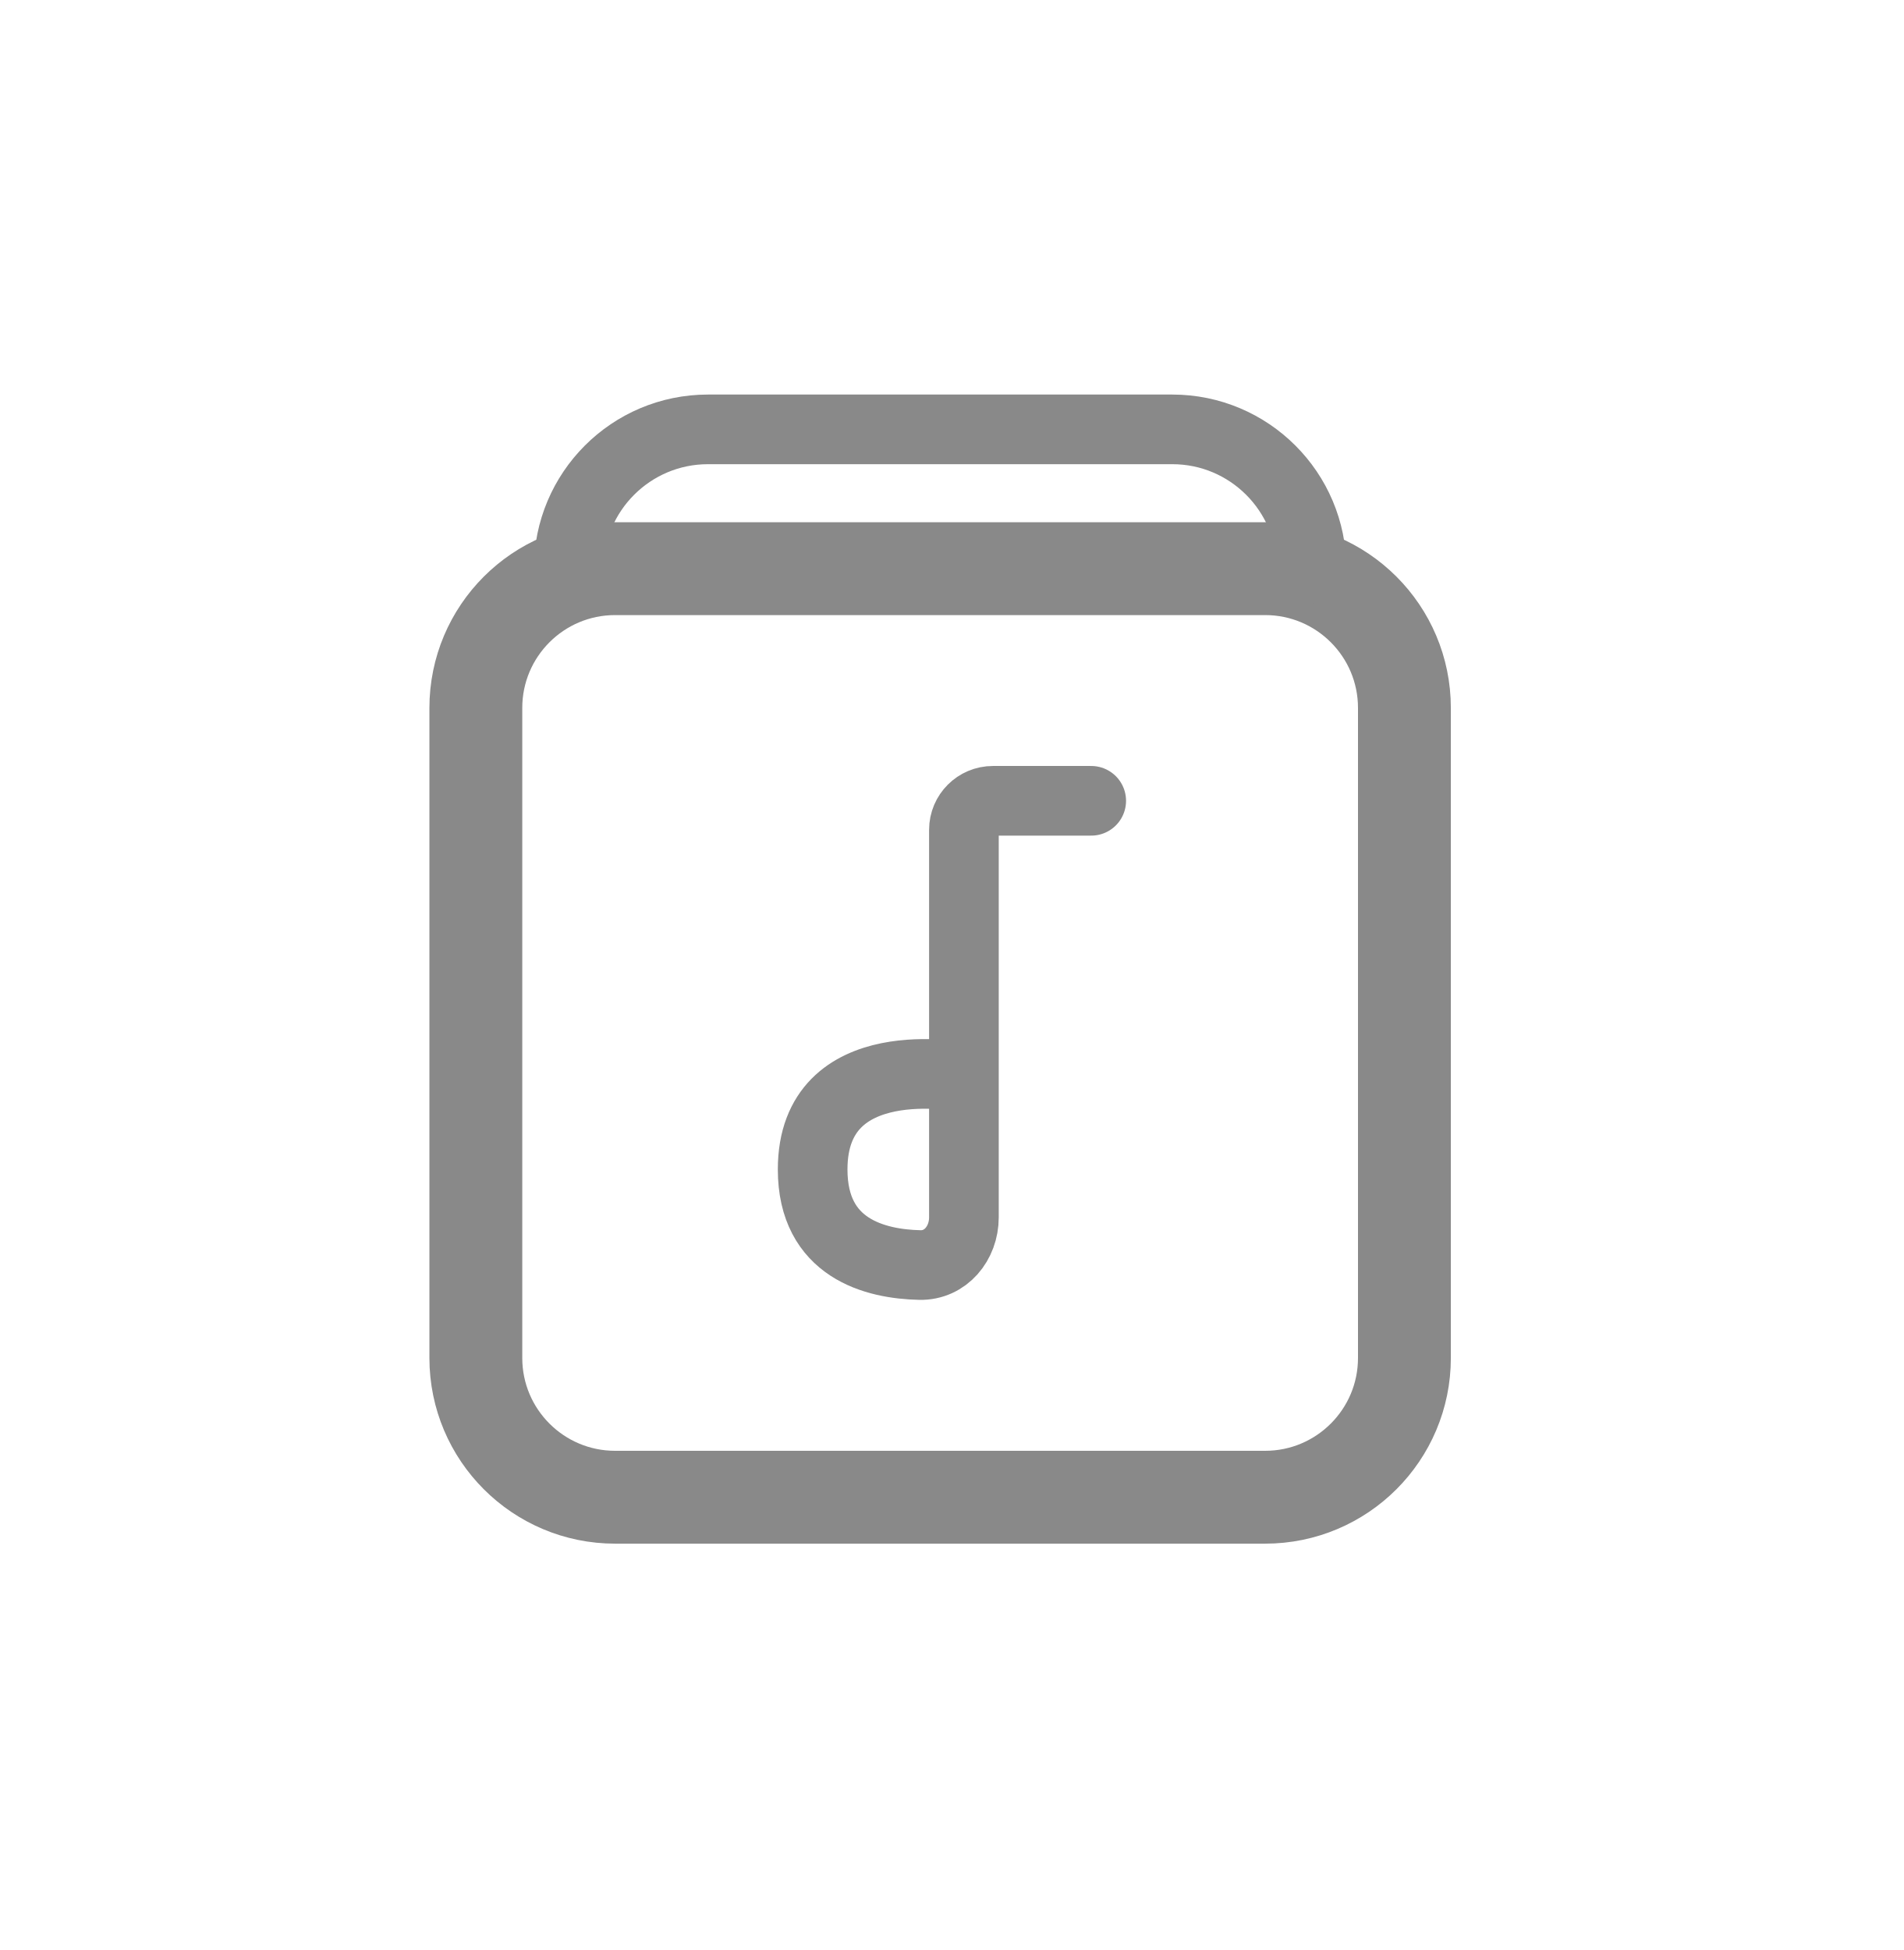
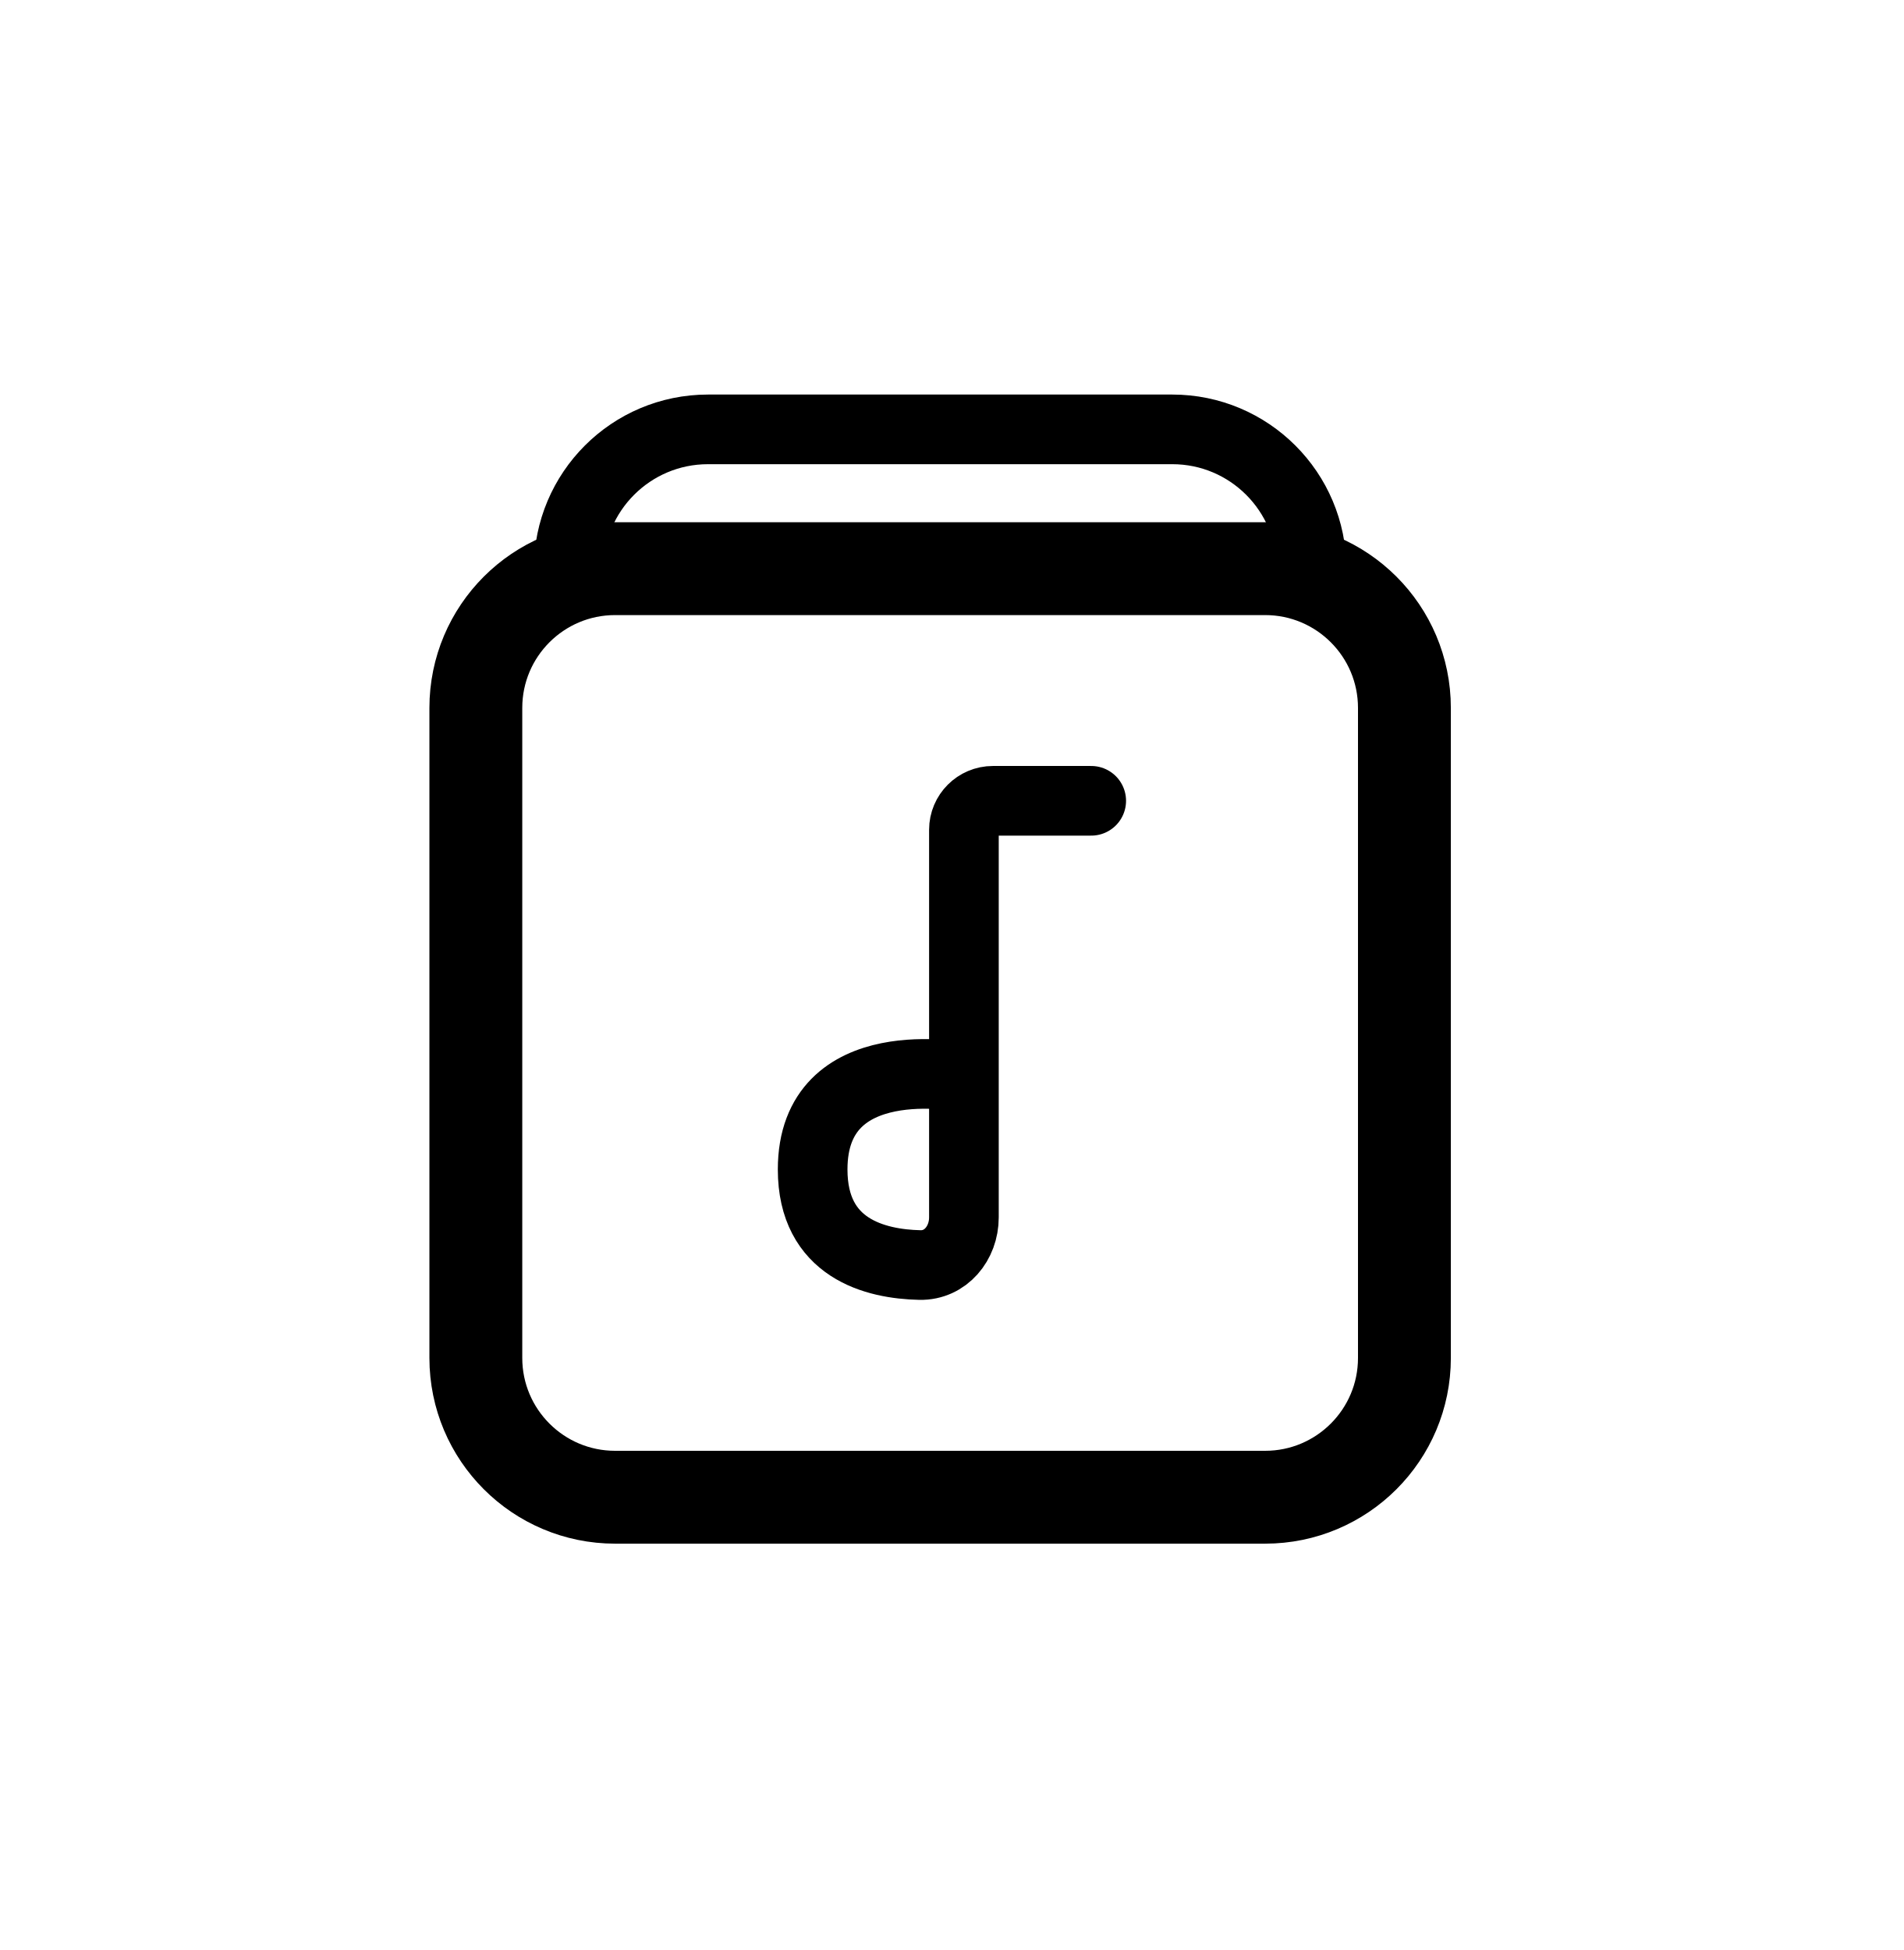
<svg xmlns="http://www.w3.org/2000/svg" width="41" height="42" viewBox="0 0 41 42" fill="none">
-   <rect width="20" height="20" rx="3" transform="matrix(1 0 0 -1 10.2487 32.248)" stroke="#898989" stroke-width="2" stroke-linejoin="round" />
-   <path d="M12.249 12.248H28.249V12.248C28.249 10.591 26.905 9.248 25.249 9.248H15.249C13.592 9.248 12.249 10.591 12.249 12.248V12.248Z" stroke="#898989" stroke-width="1.5" stroke-linejoin="round" />
-   <path d="M20.761 23.204V17.873C20.761 17.528 21.041 17.248 21.386 17.248H23.503M20.761 23.204V26.221C20.761 26.776 20.367 27.259 19.813 27.247C18.851 27.226 17.503 26.892 17.503 25.189C17.503 22.542 20.761 23.204 20.761 23.204Z" stroke="#898989" stroke-width="1.5" stroke-linecap="round" stroke-linejoin="round" />
+   <rect width="20" height="20" rx="3" transform="matrix(1 0 0 -1 10.2487 32.248)" stroke="currentColor" stroke-width="2" stroke-linejoin="round" />
+   <path d="M12.249 12.248H28.249V12.248C28.249 10.591 26.905 9.248 25.249 9.248H15.249C13.592 9.248 12.249 10.591 12.249 12.248V12.248Z" stroke="currentColor" stroke-width="1.5" stroke-linejoin="round" />
+   <path d="M20.761 23.204V17.873C20.761 17.528 21.041 17.248 21.386 17.248H23.503M20.761 23.204V26.221C20.761 26.776 20.367 27.259 19.813 27.247C18.851 27.226 17.503 26.892 17.503 25.189C17.503 22.542 20.761 23.204 20.761 23.204Z" stroke="currentColor" stroke-width="1.5" stroke-linecap="round" stroke-linejoin="round" />
</svg>
